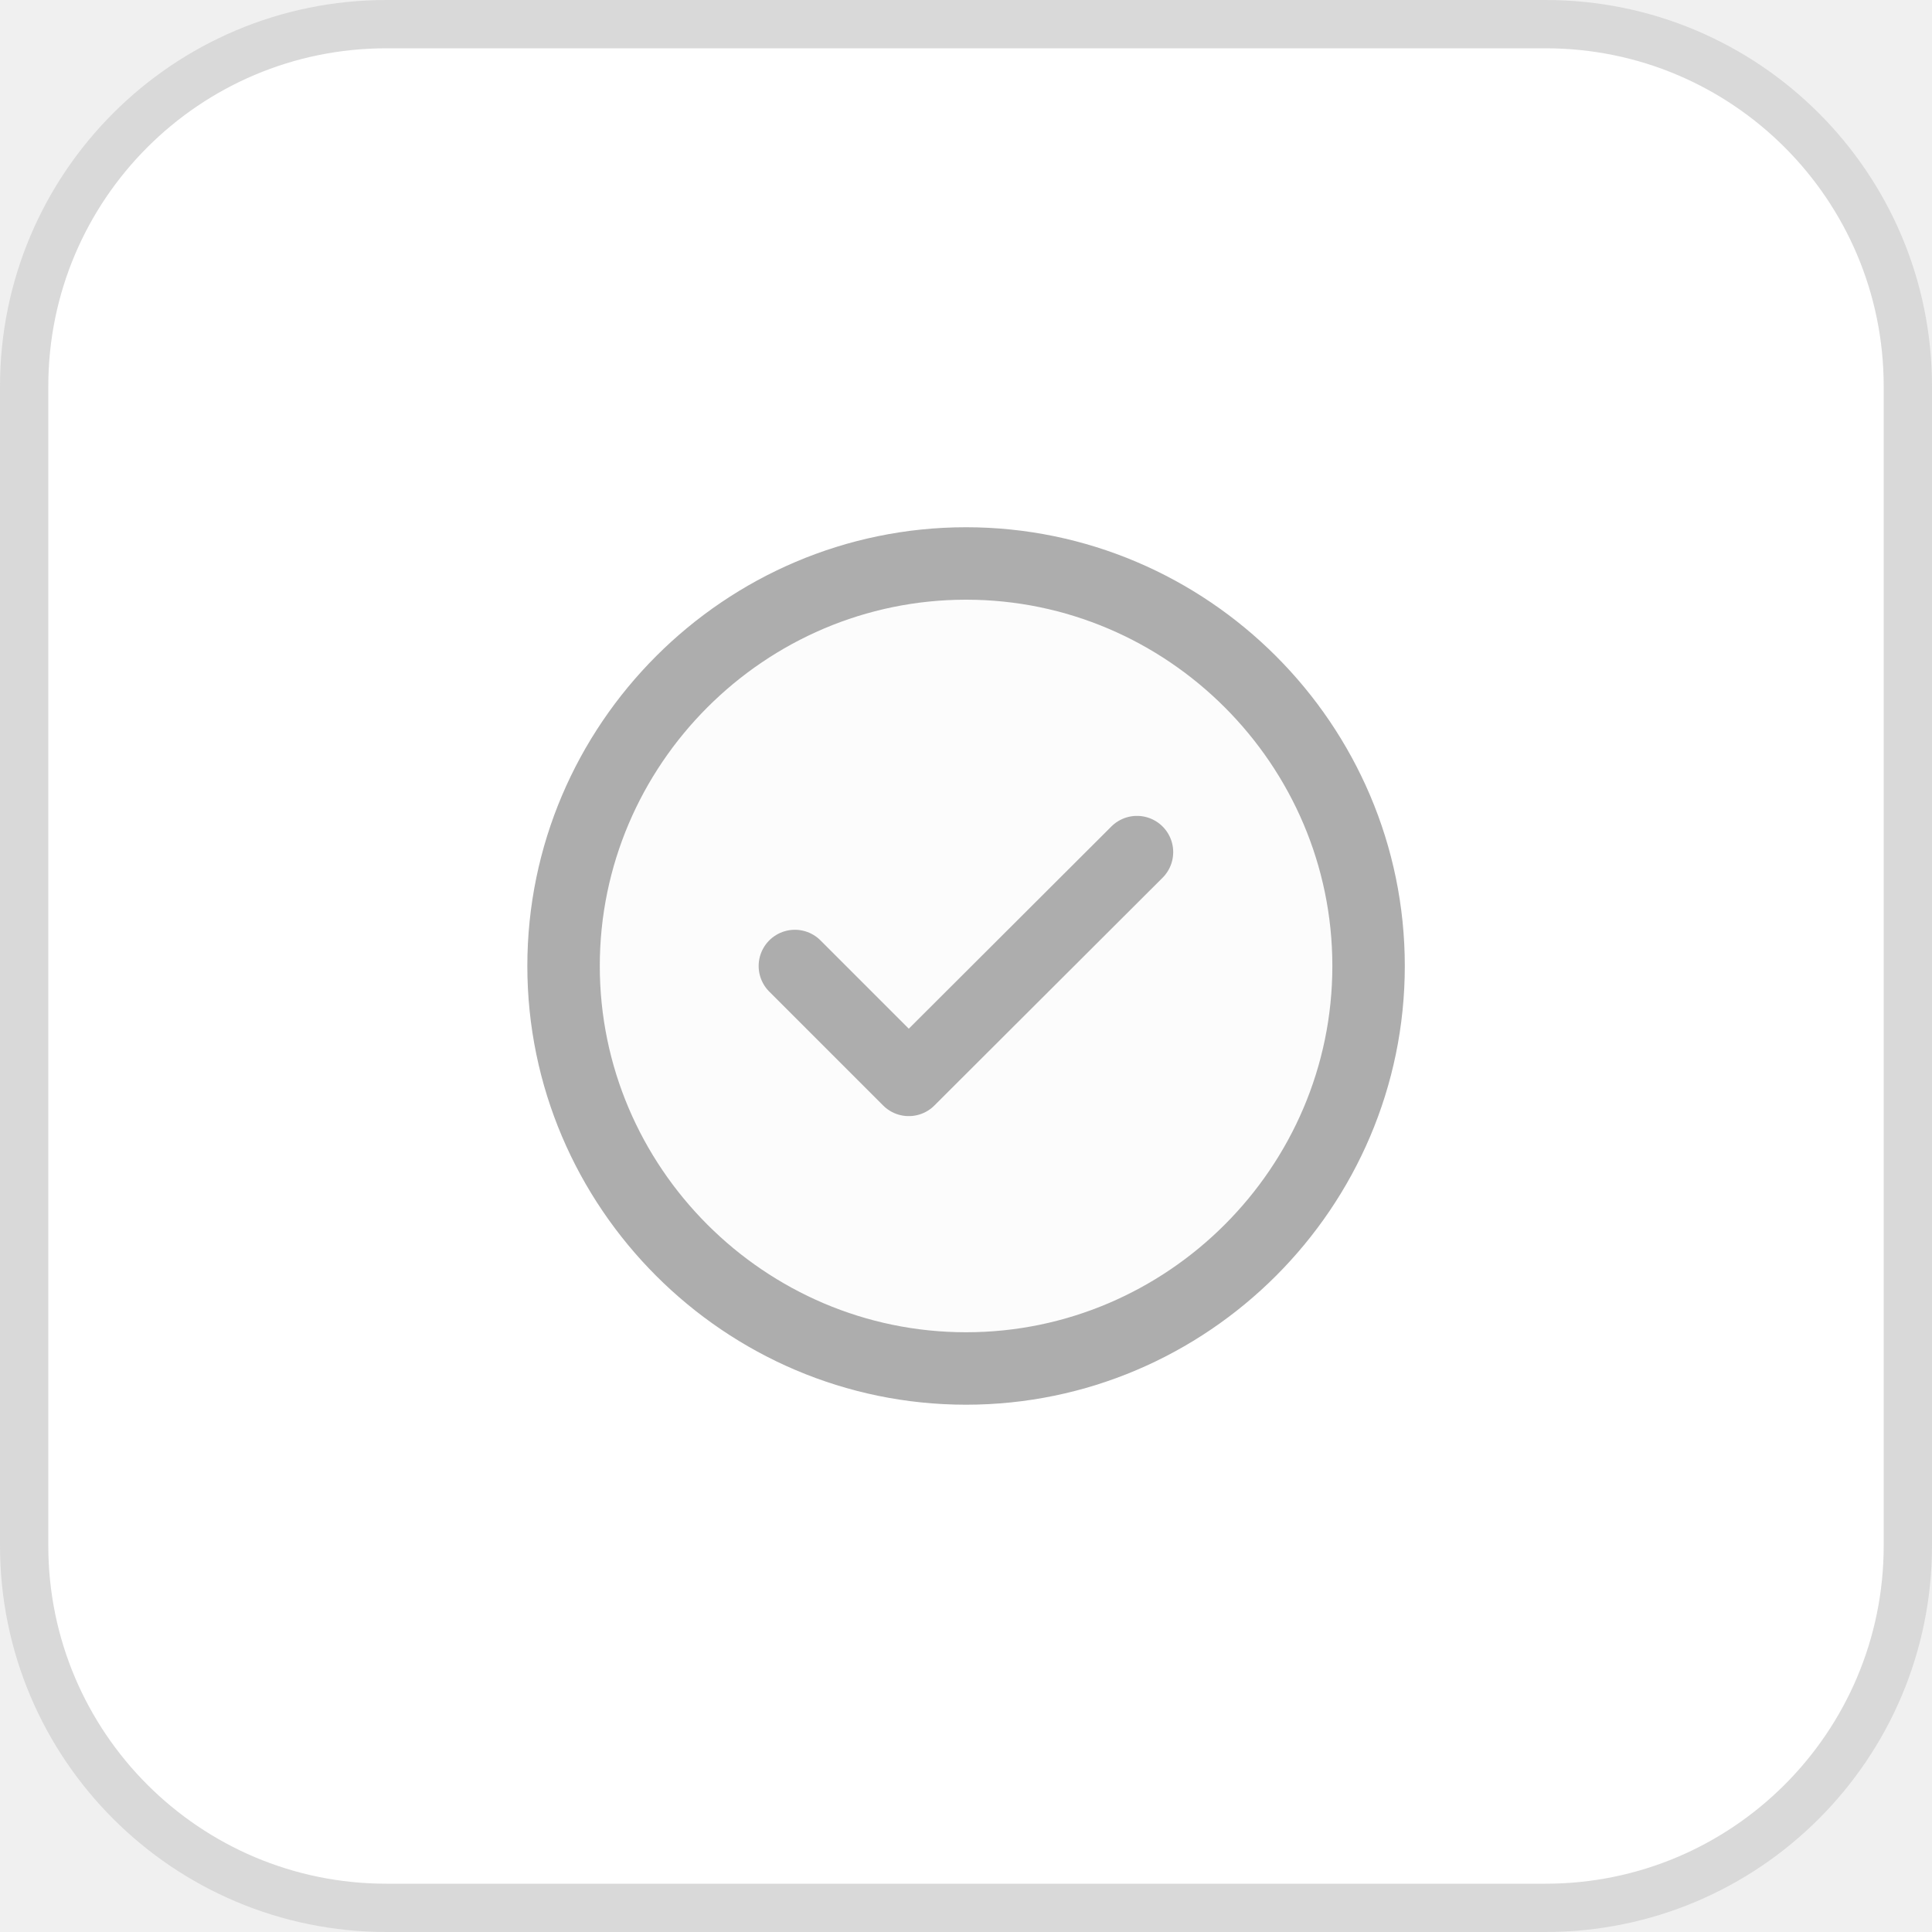
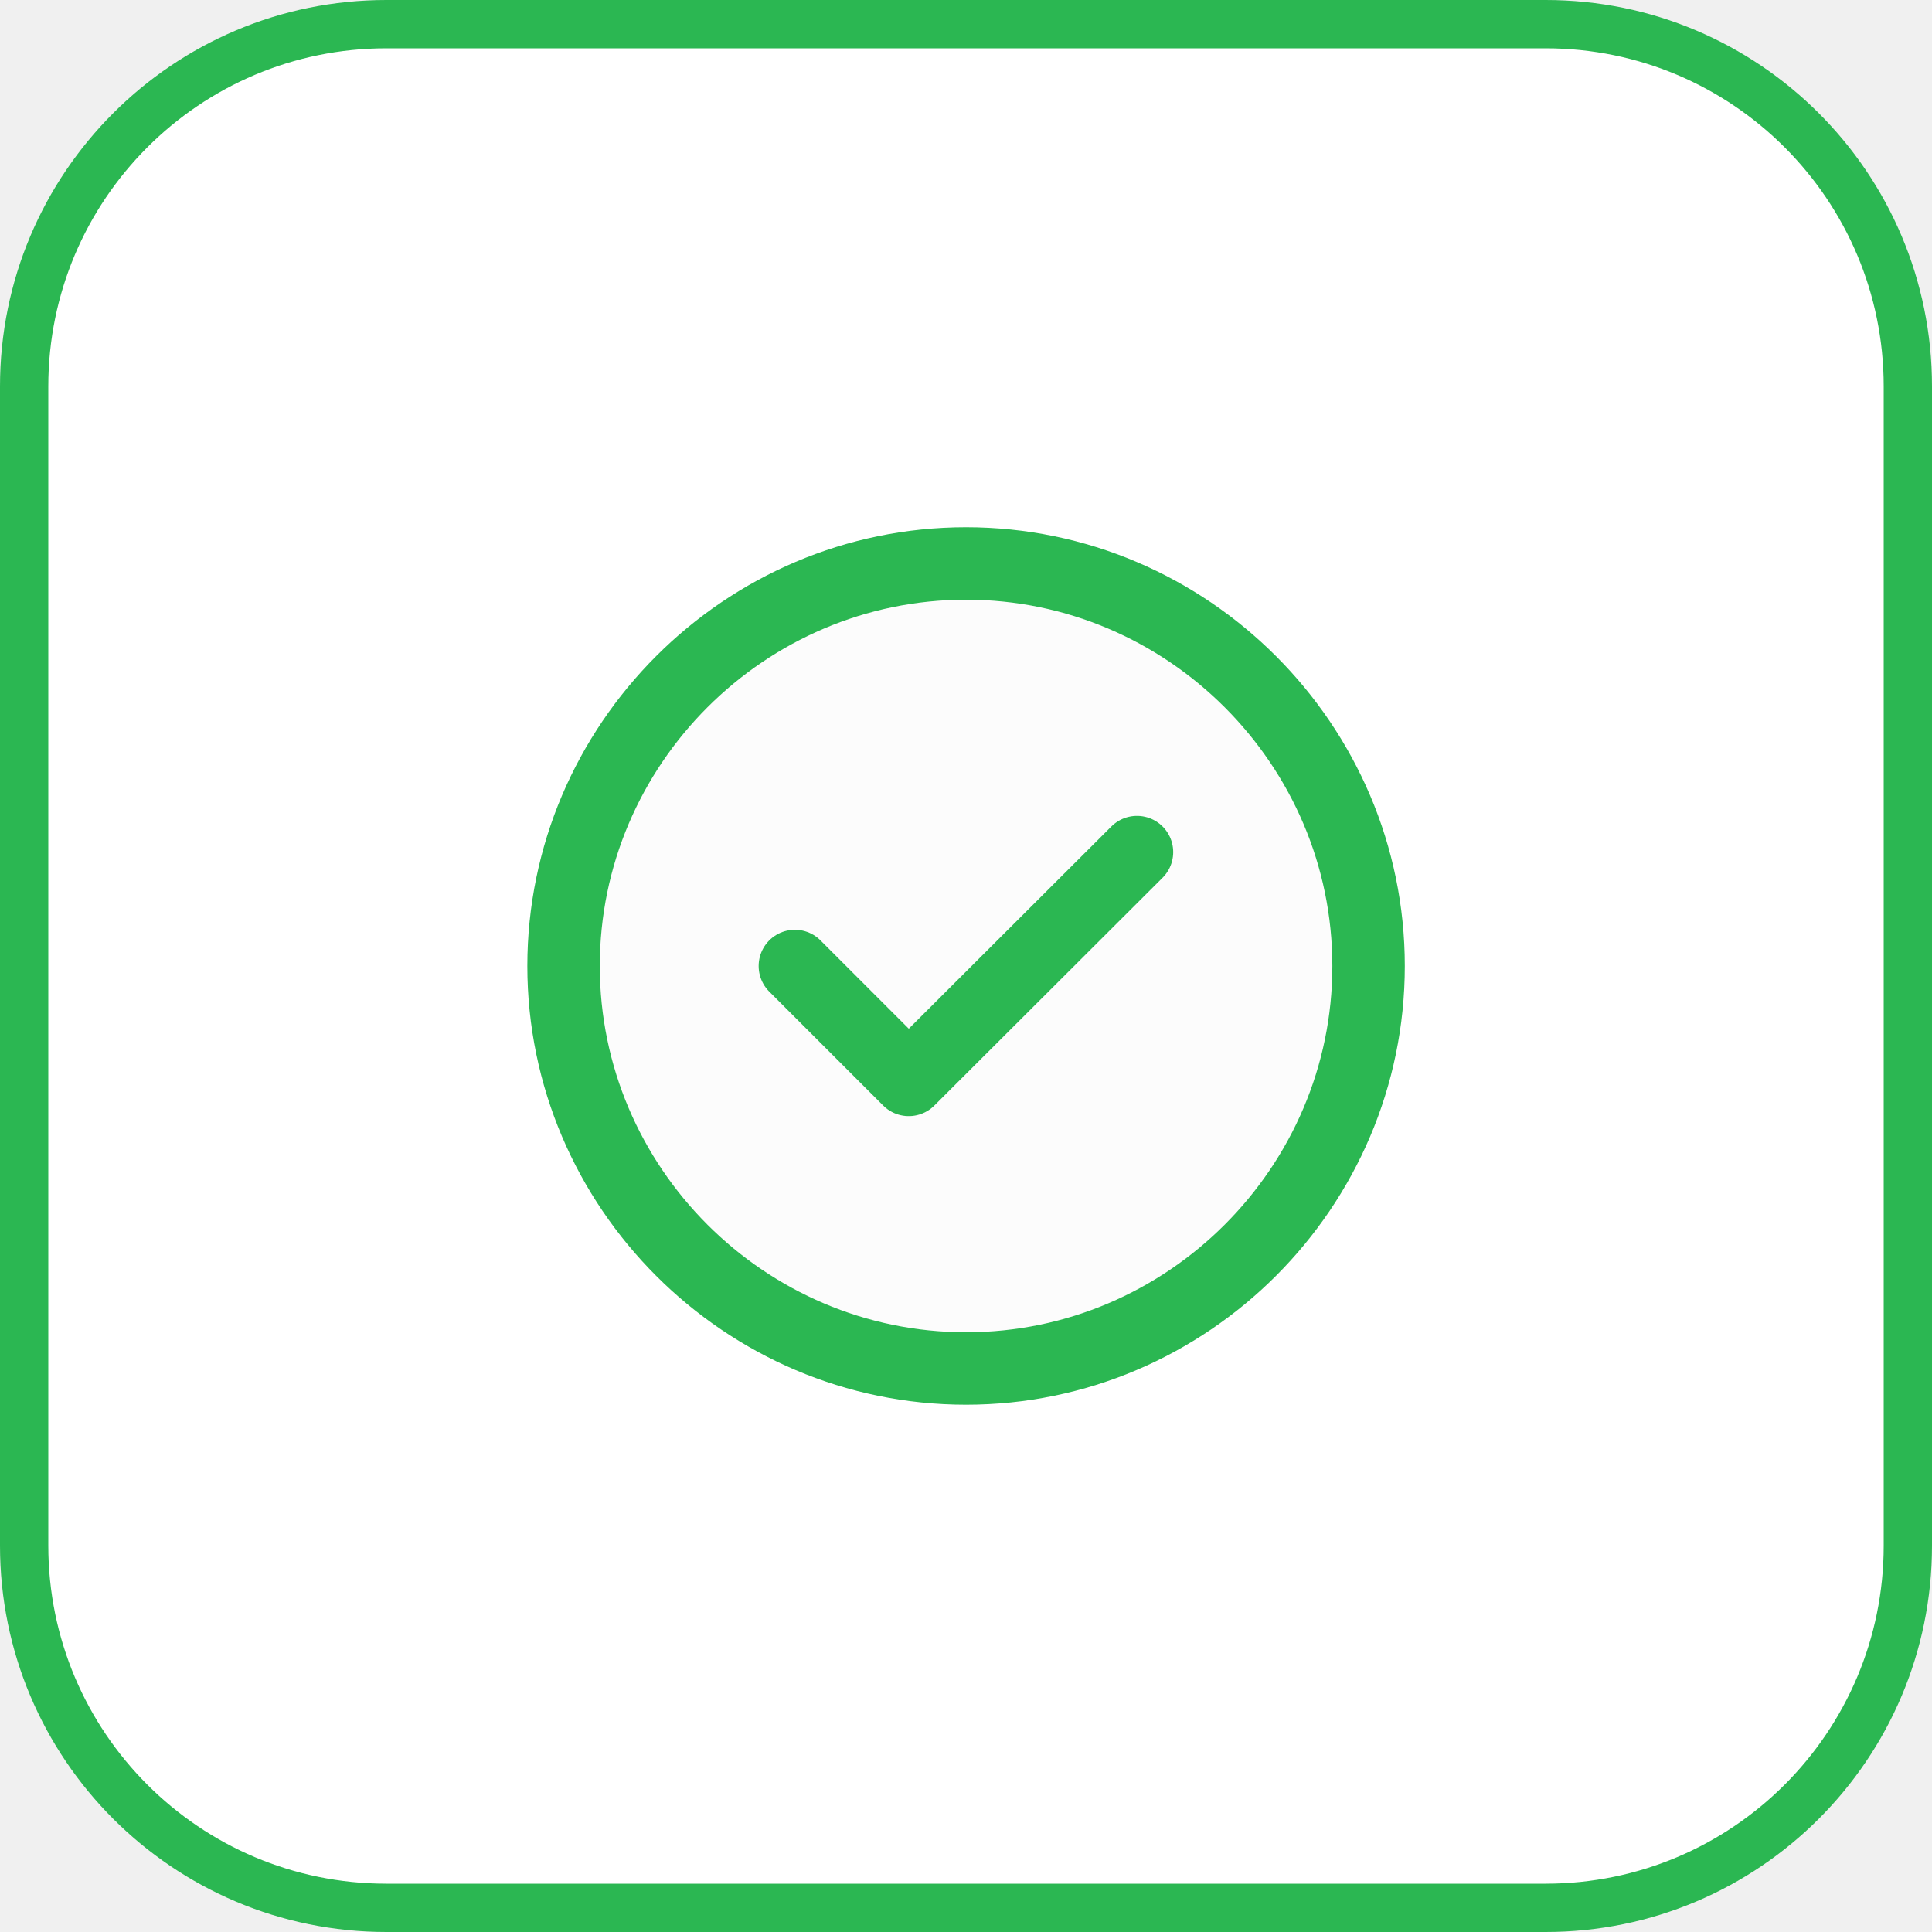
<svg xmlns="http://www.w3.org/2000/svg" width="40" height="40" viewBox="0 0 40 40" fill="none">
  <rect x="0.5" y="0.5" width="39" height="39" rx="7.5" fill="white" />
-   <rect x="0.5" y="0.5" width="39" height="39" rx="7.5" stroke="#D9D9D9" />
-   <path d="M20.001 28.333C24.585 28.333 28.335 24.583 28.335 20C28.335 15.416 24.585 11.666 20.001 11.666C15.418 11.666 11.668 15.416 11.668 20C11.668 24.583 15.418 28.333 20.001 28.333Z" fill="#FCFCFC" stroke="#ADADAD" stroke-width="1.5" stroke-linecap="round" stroke-linejoin="round" />
-   <path d="M16.457 20L18.815 22.358L23.54 17.642" stroke="#ADADAD" stroke-width="1.5" stroke-linecap="round" stroke-linejoin="round" />
+   <rect x="0.5" y="0.5" width="39" height="39" rx="7.5" stroke="#2BB752" />
+   <path d="M20.001 28.333C24.585 28.333 28.335 24.583 28.335 20C28.335 15.416 24.585 11.666 20.001 11.666C15.418 11.666 11.668 15.416 11.668 20C11.668 24.583 15.418 28.333 20.001 28.333Z" fill="#FCFCFC" stroke="#2BB752" stroke-width="1.5" stroke-linecap="round" stroke-linejoin="round" />
+   <path d="M16.457 20L18.815 22.358L23.54 17.642" stroke="#2BB752" stroke-width="1.5" stroke-linecap="round" stroke-linejoin="round" />
</svg>
